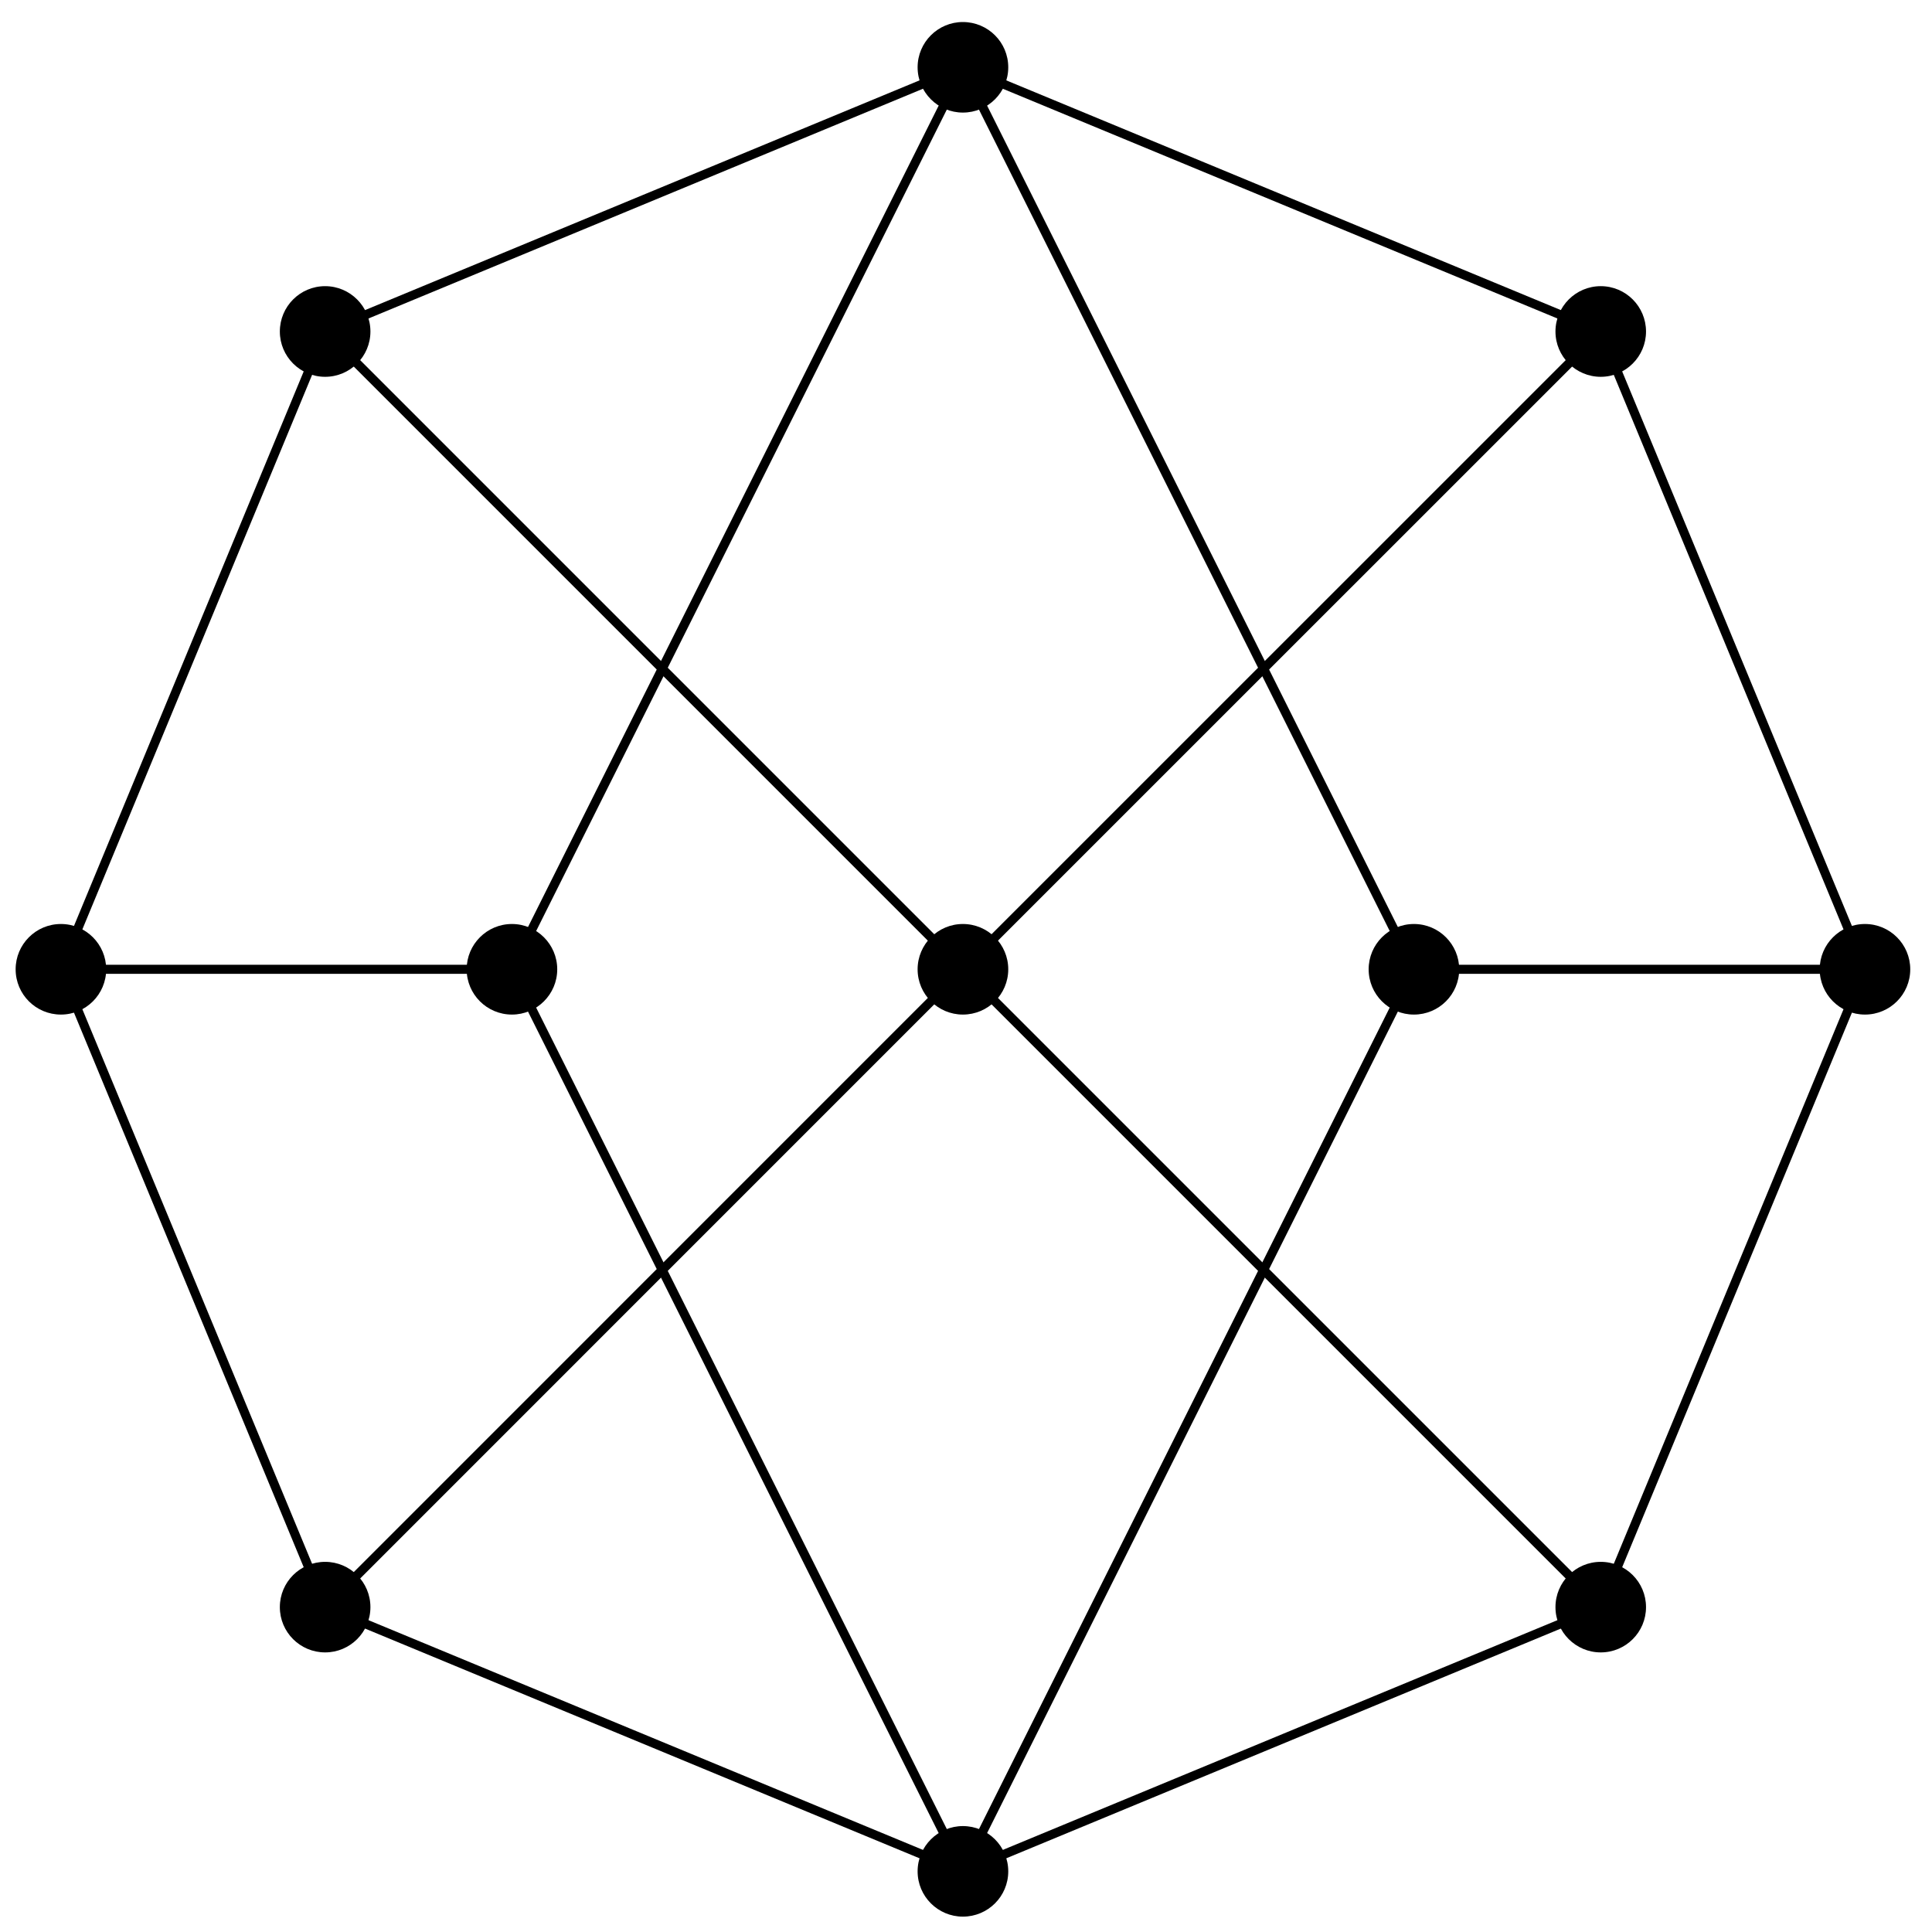
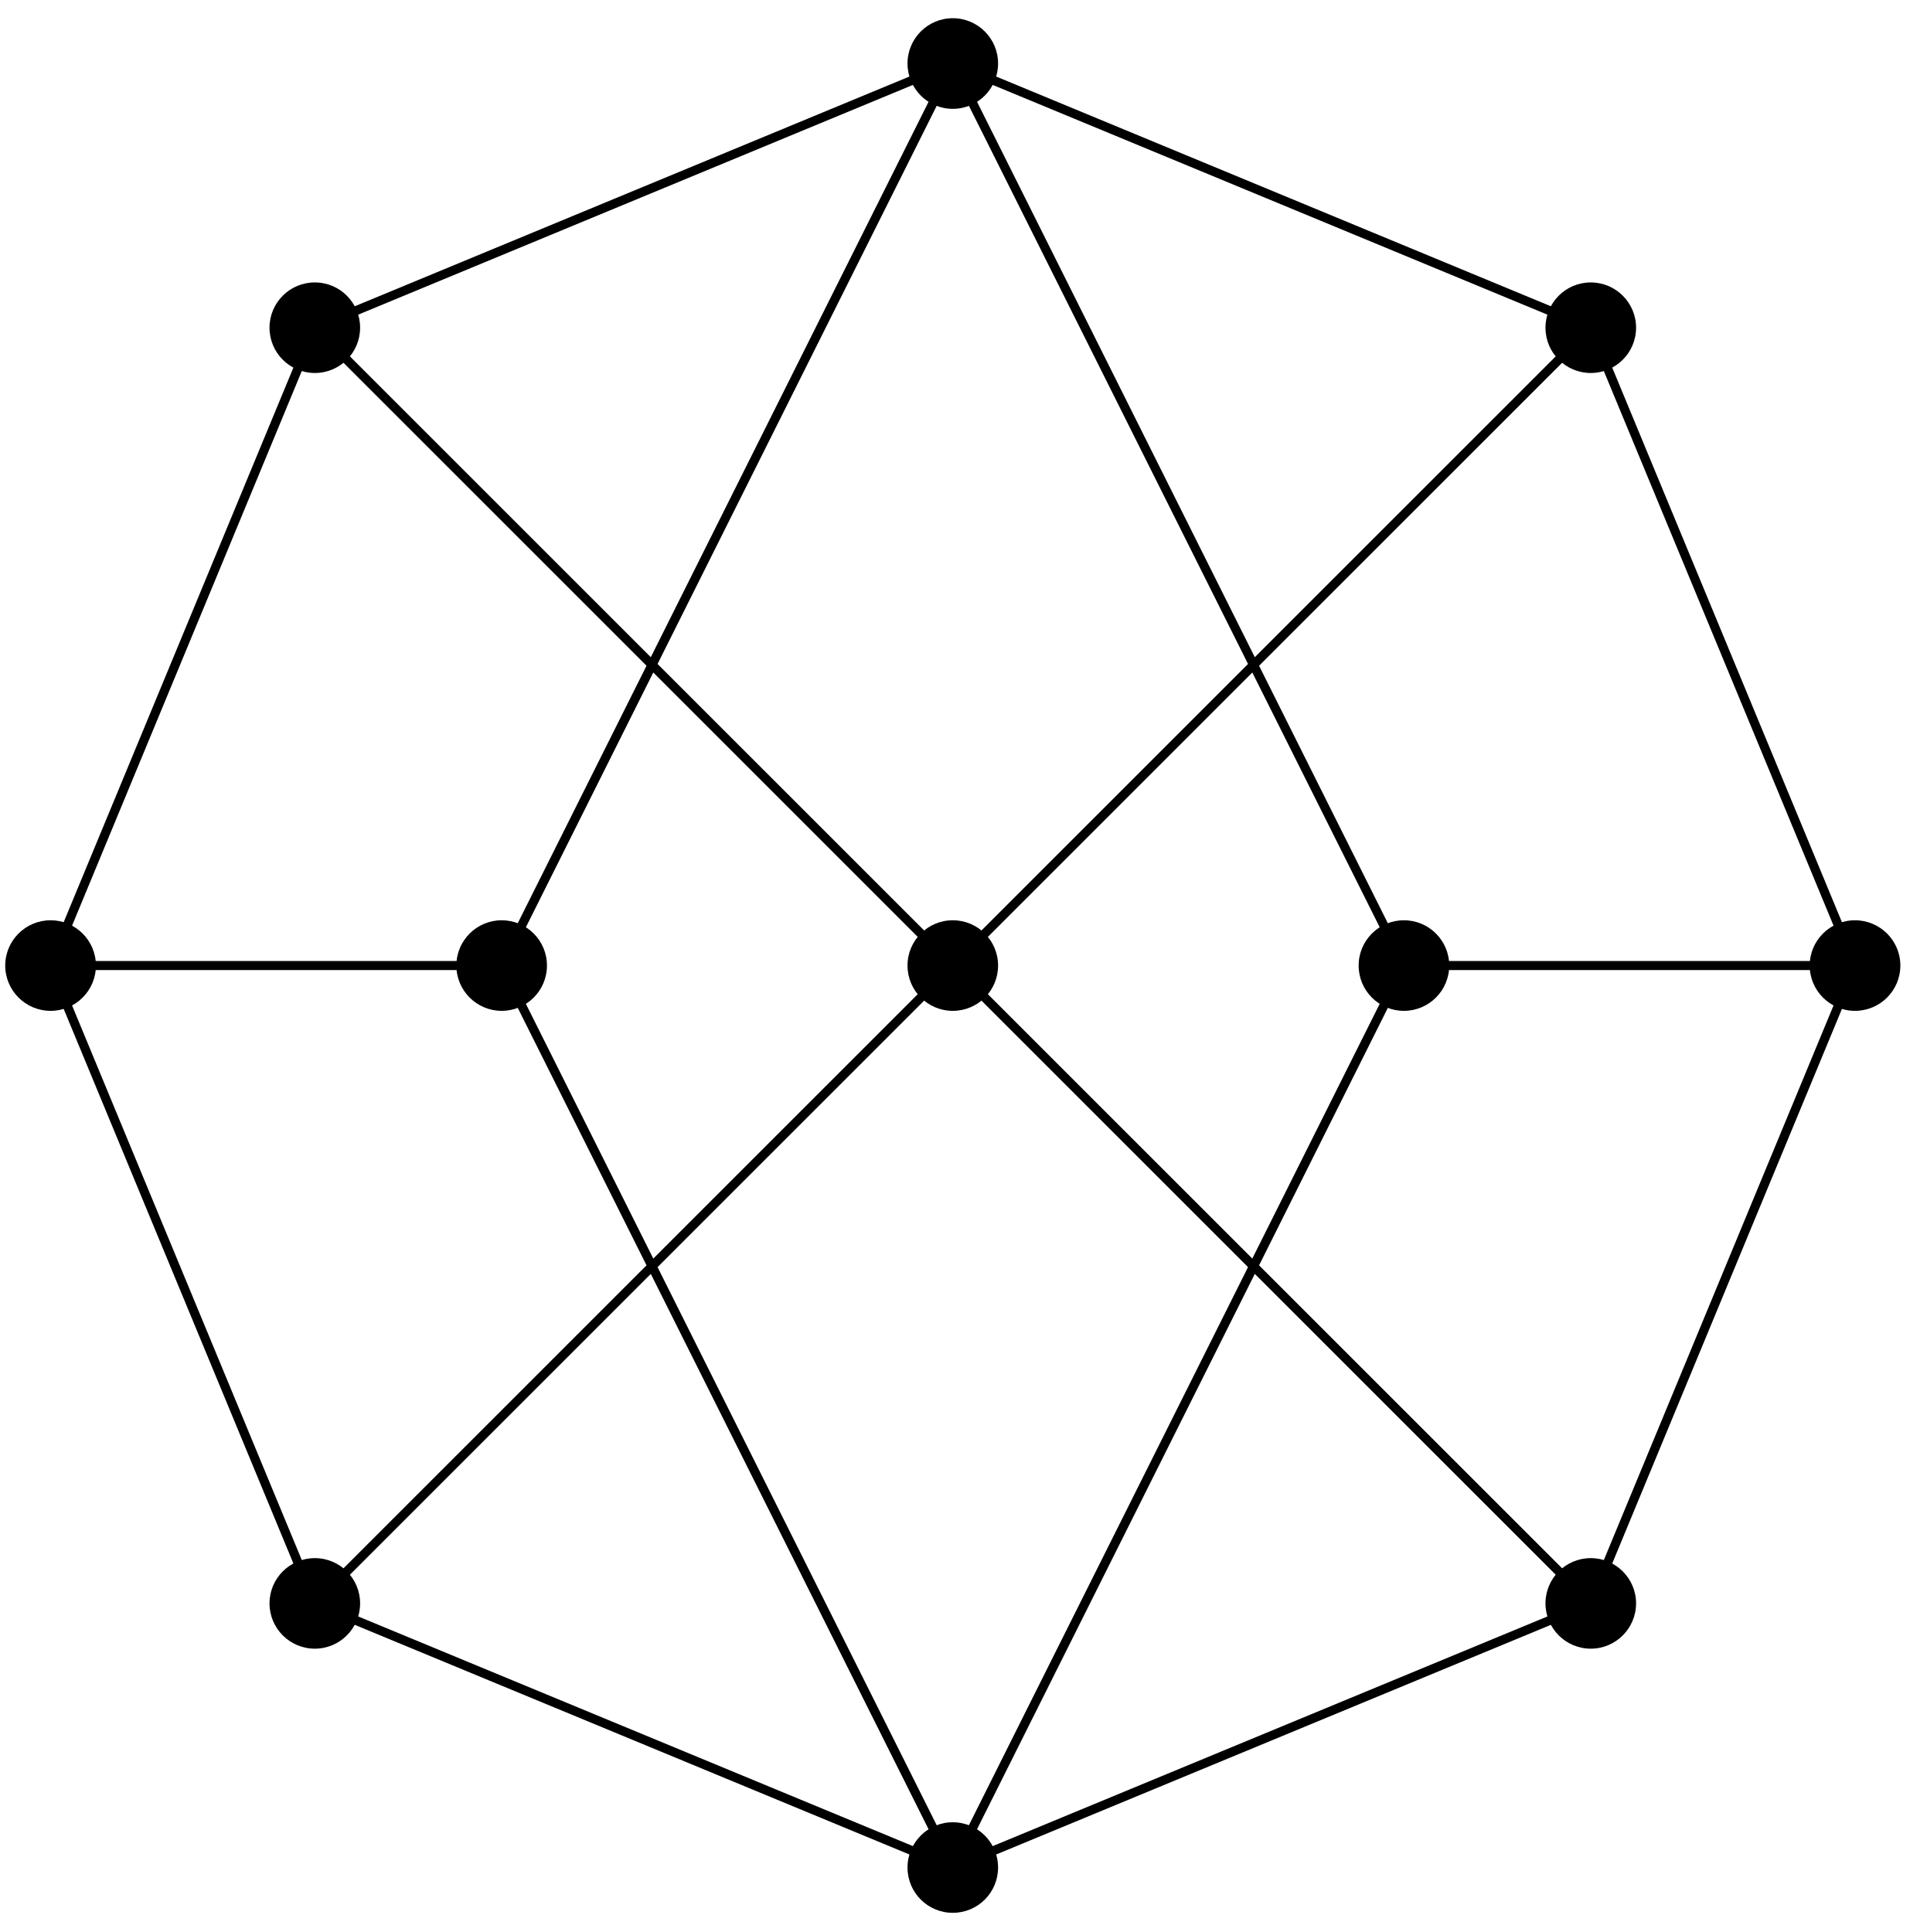
- <svg xmlns="http://www.w3.org/2000/svg" width="85pt" height="85pt" viewBox="0 0 85 85" version="1.1">
+ <svg xmlns="http://www.w3.org/2000/svg" width="84pt" height="85pt" viewBox="0 0 84 85" version="1.1">
  <g id="surface1">
-     <path style="fill:none;stroke-width:0.399;stroke-linecap:butt;stroke-linejoin:miter;stroke:rgb(0%,0%,0%);stroke-opacity:1;stroke-miterlimit:10;" d="M 39.686 0.001 L 28.061 28.06 " transform="matrix(1,0,0,-1,42.365,42.646)" />
-     <path style=" stroke:none;fill-rule:nonzero;fill:rgb(0%,0%,0%);fill-opacity:1;" d="M 84.043 42.645 C 84.043 41.547 83.152 40.652 82.051 40.652 C 80.949 40.652 80.059 41.547 80.059 42.645 C 80.059 43.746 80.949 44.637 82.051 44.637 C 83.152 44.637 84.043 43.746 84.043 42.645 Z M 84.043 42.645 " />
-     <path style="fill:none;stroke-width:0.399;stroke-linecap:butt;stroke-linejoin:miter;stroke:rgb(0%,0%,0%);stroke-opacity:1;stroke-miterlimit:10;" d="M 28.061 28.06 L -0.002 39.685 " transform="matrix(1,0,0,-1,42.365,42.646)" />
-     <path style=" stroke:none;fill-rule:nonzero;fill:rgb(0%,0%,0%);fill-opacity:1;" d="M 72.418 14.586 C 72.418 13.484 71.527 12.59 70.426 12.59 C 69.328 12.59 68.434 13.484 68.434 14.586 C 68.434 15.684 69.328 16.578 70.426 16.578 C 71.527 16.578 72.418 15.684 72.418 14.586 Z M 72.418 14.586 " />
-     <path style="fill:none;stroke-width:0.399;stroke-linecap:butt;stroke-linejoin:miter;stroke:rgb(0%,0%,0%);stroke-opacity:1;stroke-miterlimit:10;" d="M -0.002 39.685 L -28.06 28.06 " transform="matrix(1,0,0,-1,42.365,42.646)" />
-     <path style=" stroke:none;fill-rule:nonzero;fill:rgb(0%,0%,0%);fill-opacity:1;" d="M 44.359 2.961 C 44.359 1.859 43.465 0.969 42.363 0.969 C 41.266 0.969 40.371 1.859 40.371 2.961 C 40.371 4.062 41.266 4.953 42.363 4.953 C 43.465 4.953 44.359 4.062 44.359 2.961 Z M 44.359 2.961 " />
-     <path style="fill:none;stroke-width:0.399;stroke-linecap:butt;stroke-linejoin:miter;stroke:rgb(0%,0%,0%);stroke-opacity:1;stroke-miterlimit:10;" d="M -28.06 28.06 L -39.685 0.001 " transform="matrix(1,0,0,-1,42.365,42.646)" />
-     <path style=" stroke:none;fill-rule:nonzero;fill:rgb(0%,0%,0%);fill-opacity:1;" d="M 16.297 14.586 C 16.297 13.484 15.402 12.59 14.305 12.59 C 13.203 12.59 12.312 13.484 12.312 14.586 C 12.312 15.684 13.203 16.578 14.305 16.578 C 15.402 16.578 16.297 15.684 16.297 14.586 Z M 16.297 14.586 " />
-     <path style="fill:none;stroke-width:0.399;stroke-linecap:butt;stroke-linejoin:miter;stroke:rgb(0%,0%,0%);stroke-opacity:1;stroke-miterlimit:10;" d="M -39.685 0.001 L -28.06 -28.061 " transform="matrix(1,0,0,-1,42.365,42.646)" />
-     <path style=" stroke:none;fill-rule:nonzero;fill:rgb(0%,0%,0%);fill-opacity:1;" d="M 4.672 42.645 C 4.672 41.547 3.781 40.652 2.68 40.652 C 1.578 40.652 0.688 41.547 0.688 42.645 C 0.688 43.746 1.578 44.637 2.68 44.637 C 3.781 44.637 4.672 43.746 4.672 42.645 Z M 4.672 42.645 " />
-     <path style="fill:none;stroke-width:0.399;stroke-linecap:butt;stroke-linejoin:miter;stroke:rgb(0%,0%,0%);stroke-opacity:1;stroke-miterlimit:10;" d="M -28.06 -28.061 L -0.002 -39.686 " transform="matrix(1,0,0,-1,42.365,42.646)" />
-     <path style=" stroke:none;fill-rule:nonzero;fill:rgb(0%,0%,0%);fill-opacity:1;" d="M 16.297 70.707 C 16.297 69.605 15.402 68.715 14.305 68.715 C 13.203 68.715 12.312 69.605 12.312 70.707 C 12.312 71.809 13.203 72.699 14.305 72.699 C 15.402 72.699 16.297 71.809 16.297 70.707 Z M 16.297 70.707 " />
-     <path style="fill:none;stroke-width:0.399;stroke-linecap:butt;stroke-linejoin:miter;stroke:rgb(0%,0%,0%);stroke-opacity:1;stroke-miterlimit:10;" d="M -0.002 -39.686 L 28.061 -28.061 " transform="matrix(1,0,0,-1,42.365,42.646)" />
-     <path style=" stroke:none;fill-rule:nonzero;fill:rgb(0%,0%,0%);fill-opacity:1;" d="M 44.359 82.332 C 44.359 81.23 43.465 80.34 42.363 80.34 C 41.266 80.34 40.371 81.23 40.371 82.332 C 40.371 83.434 41.266 84.324 42.363 84.324 C 43.465 84.324 44.359 83.434 44.359 82.332 Z M 44.359 82.332 " />
-     <path style="fill:none;stroke-width:0.399;stroke-linecap:butt;stroke-linejoin:miter;stroke:rgb(0%,0%,0%);stroke-opacity:1;stroke-miterlimit:10;" d="M 28.061 -28.061 L 39.686 0.001 " transform="matrix(1,0,0,-1,42.365,42.646)" />
-     <path style=" stroke:none;fill-rule:nonzero;fill:rgb(0%,0%,0%);fill-opacity:1;" d="M 72.418 70.707 C 72.418 69.605 71.527 68.715 70.426 68.715 C 69.328 68.715 68.434 69.605 68.434 70.707 C 68.434 71.809 69.328 72.699 70.426 72.699 C 71.527 72.699 72.418 71.809 72.418 70.707 Z M 72.418 70.707 " />
-     <path style="fill:none;stroke-width:0.399;stroke-linecap:butt;stroke-linejoin:miter;stroke:rgb(0%,0%,0%);stroke-opacity:1;stroke-miterlimit:10;" d="M -0.002 0.001 L 28.061 28.06 M -0.002 0.001 L -28.06 28.06 M -0.002 0.001 L -28.06 -28.061 M -0.002 0.001 L 28.061 -28.061 " transform="matrix(1,0,0,-1,42.365,42.646)" />
-     <path style=" stroke:none;fill-rule:nonzero;fill:rgb(0%,0%,0%);fill-opacity:1;" d="M 44.359 42.645 C 44.359 41.547 43.465 40.652 42.363 40.652 C 41.266 40.652 40.371 41.547 40.371 42.645 C 40.371 43.746 41.266 44.637 42.363 44.637 C 43.465 44.637 44.359 43.746 44.359 42.645 Z M 44.359 42.645 " />
-     <path style="fill:none;stroke-width:0.399;stroke-linecap:butt;stroke-linejoin:miter;stroke:rgb(0%,0%,0%);stroke-opacity:1;stroke-miterlimit:10;" d="M -19.842 0.001 L -0.002 39.685 M -19.842 0.001 L -39.685 0.001 M -19.842 0.001 L -0.002 -39.686 " transform="matrix(1,0,0,-1,42.365,42.646)" />
-     <path style=" stroke:none;fill-rule:nonzero;fill:rgb(0%,0%,0%);fill-opacity:1;" d="M 24.516 42.645 C 24.516 41.547 23.621 40.652 22.523 40.652 C 21.422 40.652 20.531 41.547 20.531 42.645 C 20.531 43.746 21.422 44.637 22.523 44.637 C 23.621 44.637 24.516 43.746 24.516 42.645 Z M 24.516 42.645 " />
-     <path style="fill:none;stroke-width:0.399;stroke-linecap:butt;stroke-linejoin:miter;stroke:rgb(0%,0%,0%);stroke-opacity:1;stroke-miterlimit:10;" d="M 19.842 0.001 L -0.002 39.685 M 19.842 0.001 L 39.686 0.001 M 19.842 0.001 L -0.002 -39.686 " transform="matrix(1,0,0,-1,42.365,42.646)" />
-     <path style=" stroke:none;fill-rule:nonzero;fill:rgb(0%,0%,0%);fill-opacity:1;" d="M 64.199 42.645 C 64.199 41.547 63.309 40.652 62.207 40.652 C 61.105 40.652 60.215 41.547 60.215 42.645 C 60.215 43.746 61.105 44.637 62.207 44.637 C 63.309 44.637 64.199 43.746 64.199 42.645 Z M 64.199 42.645 " />
+     <path style="fill:none;stroke-width:0.399;stroke-linecap:butt;stroke-linejoin:miter;stroke:rgb(0%,0%,0%);stroke-opacity:1;stroke-miterlimit:10;" d="M 39.684 -0 L 28.063 28.062 " transform="matrix(1,0,0,-1,41.91,42.48)" />
+     <path style=" stroke:none;fill-rule:nonzero;fill:rgb(0%,0%,0%);fill-opacity:1;" d="M 83.59 42.48 C 83.59 41.379 82.695 40.488 81.594 40.488 C 80.496 40.488 79.602 41.379 79.602 42.48 C 79.602 43.582 80.496 44.473 81.594 44.473 C 82.695 44.473 83.59 43.582 83.59 42.48 Z M 83.59 42.48 " />
+     <path style="fill:none;stroke-width:0.399;stroke-linecap:butt;stroke-linejoin:miter;stroke:rgb(0%,0%,0%);stroke-opacity:1;stroke-miterlimit:10;" d="M 28.063 28.062 L 0 39.687 " transform="matrix(1,0,0,-1,41.91,42.48)" />
+     <path style=" stroke:none;fill-rule:nonzero;fill:rgb(0%,0%,0%);fill-opacity:1;" d="M 71.965 14.418 C 71.965 13.316 71.07 12.426 69.973 12.426 C 68.871 12.426 67.98 13.316 67.98 14.418 C 67.98 15.52 68.871 16.41 69.973 16.41 C 71.07 16.41 71.965 15.52 71.965 14.418 Z M 71.965 14.418 " />
+     <path style="fill:none;stroke-width:0.399;stroke-linecap:butt;stroke-linejoin:miter;stroke:rgb(0%,0%,0%);stroke-opacity:1;stroke-miterlimit:10;" d="M 0 39.687 L -28.062 28.062 " transform="matrix(1,0,0,-1,41.91,42.48)" />
+     <path style=" stroke:none;fill-rule:nonzero;fill:rgb(0%,0%,0%);fill-opacity:1;" d="M 43.902 2.793 C 43.902 1.695 43.012 0.801 41.91 0.801 C 40.809 0.801 39.918 1.695 39.918 2.793 C 39.918 3.895 40.809 4.789 41.91 4.789 C 43.012 4.789 43.902 3.895 43.902 2.793 Z M 43.902 2.793 " />
+     <path style="fill:none;stroke-width:0.399;stroke-linecap:butt;stroke-linejoin:miter;stroke:rgb(0%,0%,0%);stroke-opacity:1;stroke-miterlimit:10;" d="M -28.062 28.062 L -39.683 -0 " transform="matrix(1,0,0,-1,41.91,42.48)" />
+     <path style=" stroke:none;fill-rule:nonzero;fill:rgb(0%,0%,0%);fill-opacity:1;" d="M 15.84 14.418 C 15.84 13.316 14.949 12.426 13.848 12.426 C 12.746 12.426 11.855 13.316 11.855 14.418 C 11.855 15.52 12.746 16.41 13.848 16.41 C 14.949 16.41 15.84 15.52 15.84 14.418 Z M 15.84 14.418 " />
+     <path style="fill:none;stroke-width:0.399;stroke-linecap:butt;stroke-linejoin:miter;stroke:rgb(0%,0%,0%);stroke-opacity:1;stroke-miterlimit:10;" d="M -39.683 -0 L -28.062 -28.063 " transform="matrix(1,0,0,-1,41.91,42.48)" />
+     <path style=" stroke:none;fill-rule:nonzero;fill:rgb(0%,0%,0%);fill-opacity:1;" d="M 4.219 42.48 C 4.219 41.379 3.324 40.488 2.227 40.488 C 1.125 40.488 0.23 41.379 0.23 42.48 C 0.23 43.582 1.125 44.473 2.227 44.473 C 3.324 44.473 4.219 43.582 4.219 42.48 Z M 4.219 42.48 " />
+     <path style="fill:none;stroke-width:0.399;stroke-linecap:butt;stroke-linejoin:miter;stroke:rgb(0%,0%,0%);stroke-opacity:1;stroke-miterlimit:10;" d="M -28.062 -28.063 L 0 -39.684 " transform="matrix(1,0,0,-1,41.91,42.48)" />
+     <path style=" stroke:none;fill-rule:nonzero;fill:rgb(0%,0%,0%);fill-opacity:1;" d="M 15.84 70.543 C 15.84 69.441 14.949 68.551 13.848 68.551 C 12.746 68.551 11.855 69.441 11.855 70.543 C 11.855 71.641 12.746 72.535 13.848 72.535 C 14.949 72.535 15.84 71.641 15.84 70.543 Z M 15.84 70.543 " />
+     <path style="fill:none;stroke-width:0.399;stroke-linecap:butt;stroke-linejoin:miter;stroke:rgb(0%,0%,0%);stroke-opacity:1;stroke-miterlimit:10;" d="M 0 -39.684 L 28.063 -28.063 " transform="matrix(1,0,0,-1,41.91,42.48)" />
+     <path style=" stroke:none;fill-rule:nonzero;fill:rgb(0%,0%,0%);fill-opacity:1;" d="M 43.902 82.164 C 43.902 81.066 43.012 80.172 41.91 80.172 C 40.809 80.172 39.918 81.066 39.918 82.164 C 39.918 83.266 40.809 84.156 41.91 84.156 C 43.012 84.156 43.902 83.266 43.902 82.164 Z M 43.902 82.164 " />
+     <path style="fill:none;stroke-width:0.399;stroke-linecap:butt;stroke-linejoin:miter;stroke:rgb(0%,0%,0%);stroke-opacity:1;stroke-miterlimit:10;" d="M 28.063 -28.063 L 39.684 -0 " transform="matrix(1,0,0,-1,41.91,42.48)" />
+     <path style=" stroke:none;fill-rule:nonzero;fill:rgb(0%,0%,0%);fill-opacity:1;" d="M 71.965 70.543 C 71.965 69.441 71.07 68.551 69.973 68.551 C 68.871 68.551 67.98 69.441 67.98 70.543 C 67.98 71.641 68.871 72.535 69.973 72.535 C 71.07 72.535 71.965 71.641 71.965 70.543 Z M 71.965 70.543 " />
+     <path style="fill:none;stroke-width:0.399;stroke-linecap:butt;stroke-linejoin:miter;stroke:rgb(0%,0%,0%);stroke-opacity:1;stroke-miterlimit:10;" d="M 0 -0 L 28.063 28.062 M 0 -0 L -28.062 28.062 M 0 -0 L -28.062 -28.063 M 0 -0 L 28.063 -28.063 " transform="matrix(1,0,0,-1,41.91,42.48)" />
+     <path style=" stroke:none;fill-rule:nonzero;fill:rgb(0%,0%,0%);fill-opacity:1;" d="M 43.902 42.48 C 43.902 41.379 43.012 40.488 41.91 40.488 C 40.809 40.488 39.918 41.379 39.918 42.48 C 39.918 43.582 40.809 44.473 41.91 44.473 C 43.012 44.473 43.902 43.582 43.902 42.48 Z M 43.902 42.48 " />
+     <path style="fill:none;stroke-width:0.399;stroke-linecap:butt;stroke-linejoin:miter;stroke:rgb(0%,0%,0%);stroke-opacity:1;stroke-miterlimit:10;" d="M -19.844 -0 L 0 39.687 M -19.844 -0 L -39.683 -0 M -19.844 -0 L 0 -39.684 " transform="matrix(1,0,0,-1,41.91,42.48)" />
+     <path style=" stroke:none;fill-rule:nonzero;fill:rgb(0%,0%,0%);fill-opacity:1;" d="M 24.059 42.48 C 24.059 41.379 23.168 40.488 22.066 40.488 C 20.969 40.488 20.074 41.379 20.074 42.48 C 20.074 43.582 20.969 44.473 22.066 44.473 C 23.168 44.473 24.059 43.582 24.059 42.48 Z M 24.059 42.48 " />
+     <path style="fill:none;stroke-width:0.399;stroke-linecap:butt;stroke-linejoin:miter;stroke:rgb(0%,0%,0%);stroke-opacity:1;stroke-miterlimit:10;" d="M 19.844 -0 L 0 39.687 M 19.844 -0 L 39.684 -0 M 19.844 -0 L 0 -39.684 " transform="matrix(1,0,0,-1,41.91,42.48)" />
+     <path style=" stroke:none;fill-rule:nonzero;fill:rgb(0%,0%,0%);fill-opacity:1;" d="M 63.746 42.48 C 63.746 41.379 62.852 40.488 61.754 40.488 C 60.652 40.488 59.762 41.379 59.762 42.48 C 59.762 43.582 60.652 44.473 61.754 44.473 C 62.852 44.473 63.746 43.582 63.746 42.48 Z M 63.746 42.48 " />
  </g>
</svg>
